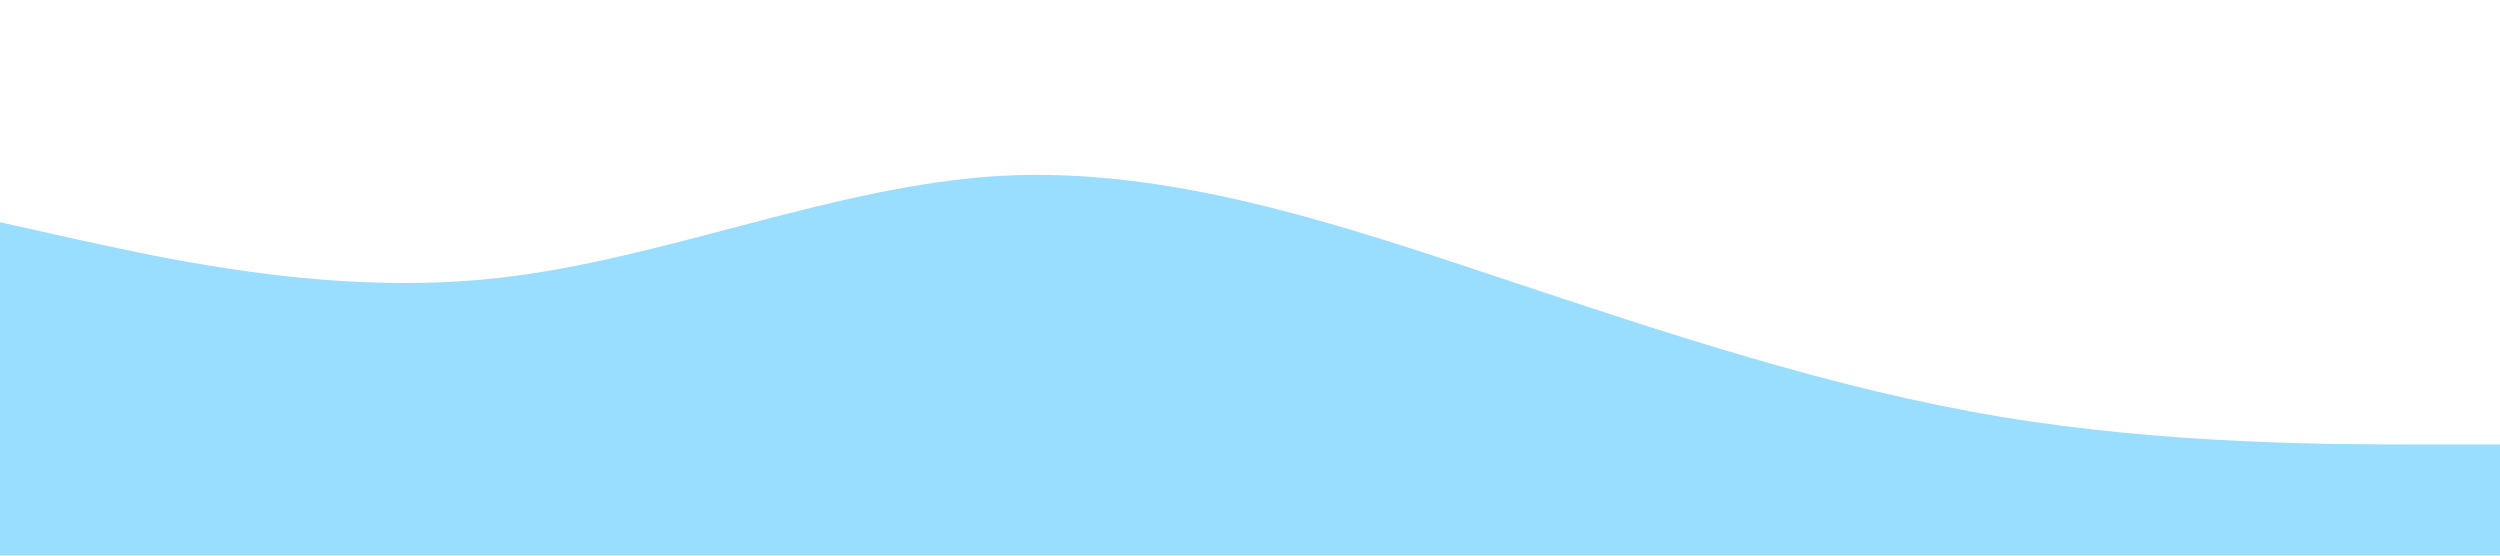
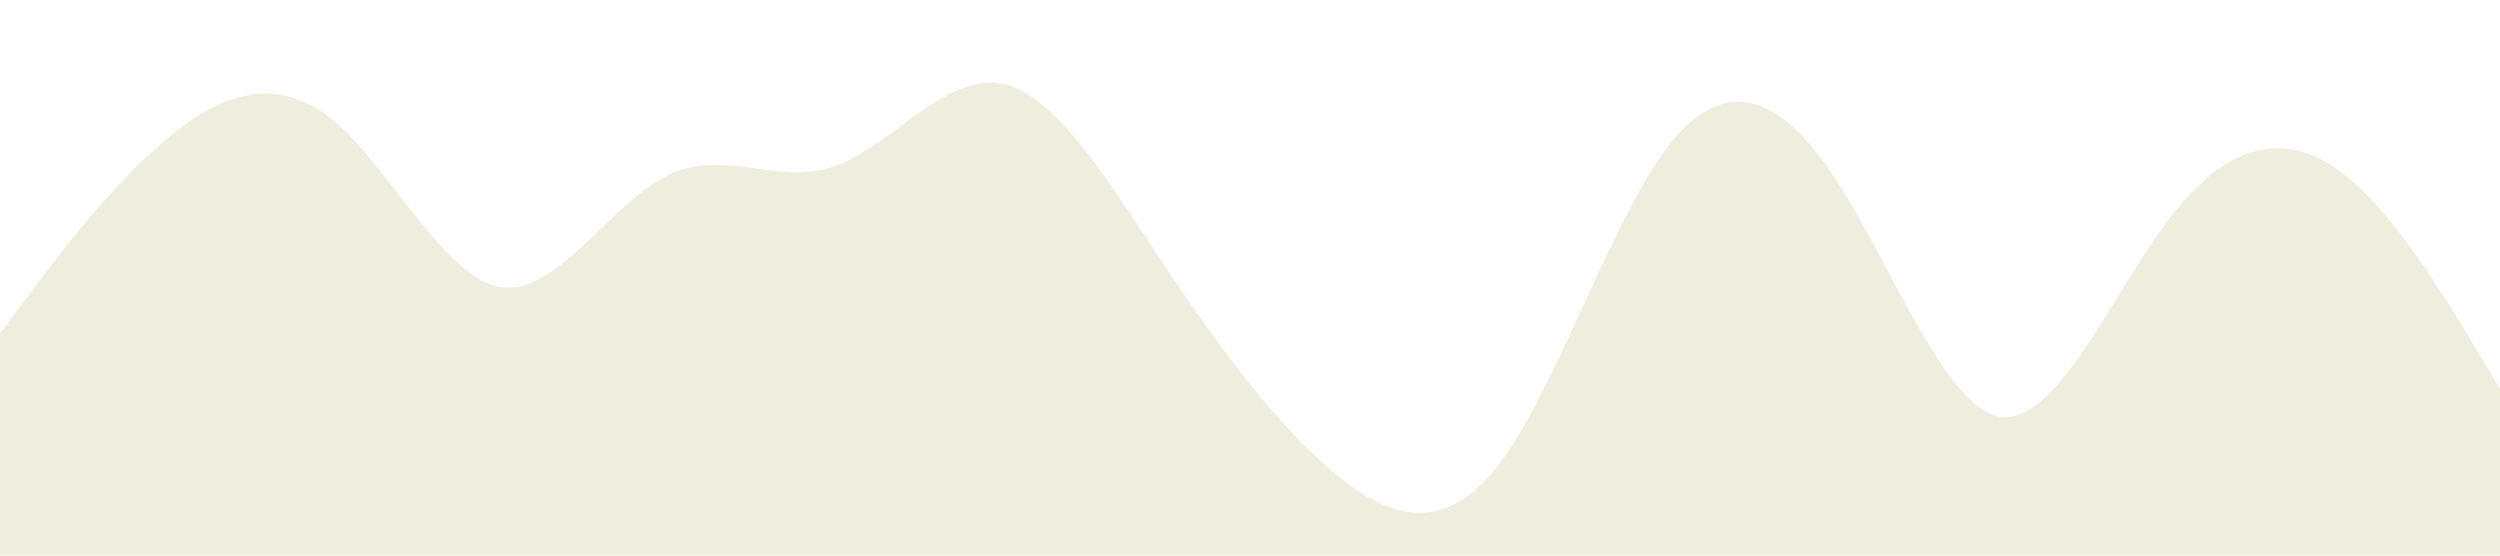
<svg xmlns="http://www.w3.org/2000/svg" viewBox="0 0 1440 320">
-   <path fill="#99ddff" fill-opacity="1" d="M0,128L48,138.7C96,149,192,171,288,160C384,149,480,107,576,101.3C672,96,768,128,864,160C960,192,1056,224,1152,240C1248,256,1344,256,1392,256L1440,256L1440,320L1392,320C1344,320,1248,320,1152,320C1056,320,960,320,864,320C768,320,672,320,576,320C480,320,384,320,288,320C192,320,96,320,48,320L0,320Z" />
+   <path fill="#EEEDDE" fill-opacity="1" d="M0,192L16,170.7C32,149,64,107,96,80C128,53,160,43,192,69.3C224,96,256,160,288,165.3C320,171,352,117,384,101.3C416,85,448,107,480,96C512,85,544,43,576,48C608,53,640,107,672,154.7C704,203,736,245,768,272C800,299,832,309,864,266.7C896,224,928,128,960,85.3C992,43,1024,53,1056,101.3C1088,149,1120,235,1152,240C1184,245,1216,171,1248,128C1280,85,1312,75,1344,96C1376,117,1408,171,1424,197.3L1440,224L1440,320L1424,320C1408,320,1376,320,1344,320C1312,320,1280,320,1248,320C1216,320,1184,320,1152,320C1120,320,1088,320,1056,320C1024,320,992,320,960,320C928,320,896,320,864,320C832,320,800,320,768,320C736,320,704,320,672,320C640,320,608,320,576,320C544,320,512,320,480,320C448,320,416,320,384,320C352,320,320,320,288,320C256,320,224,320,192,320C160,320,128,320,96,320C64,320,32,320,16,320L0,320Z" />
</svg>
